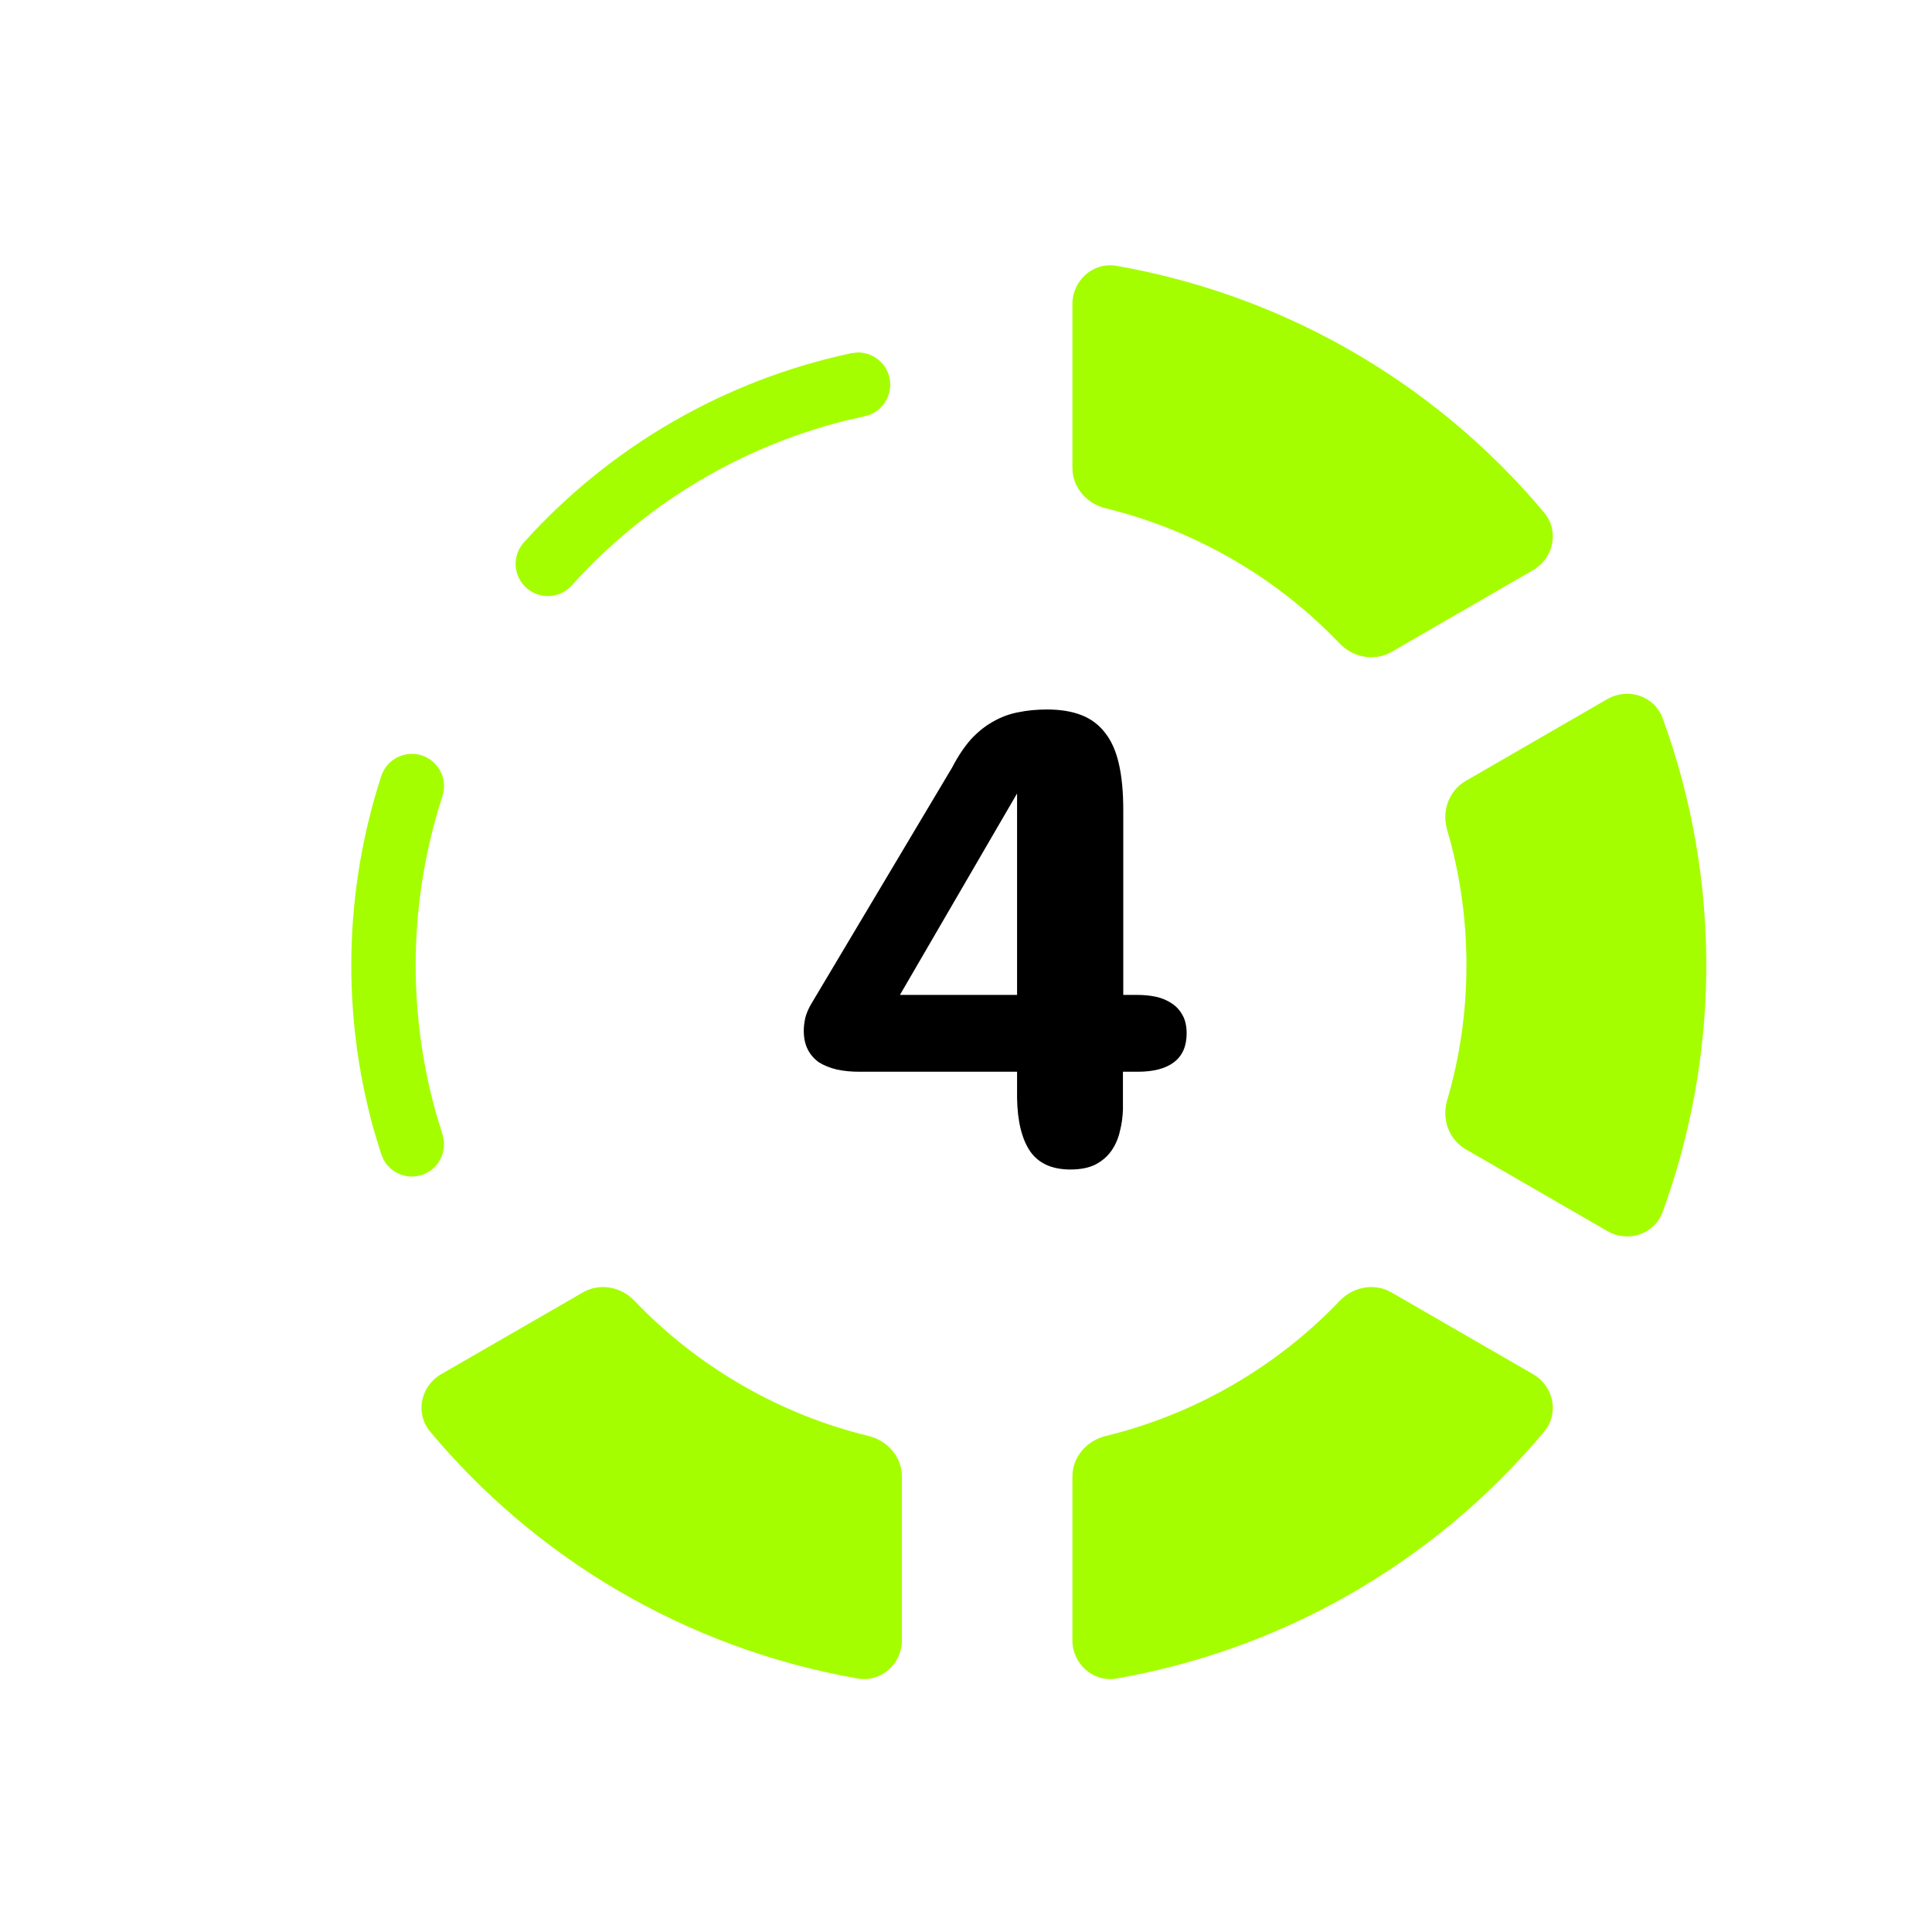
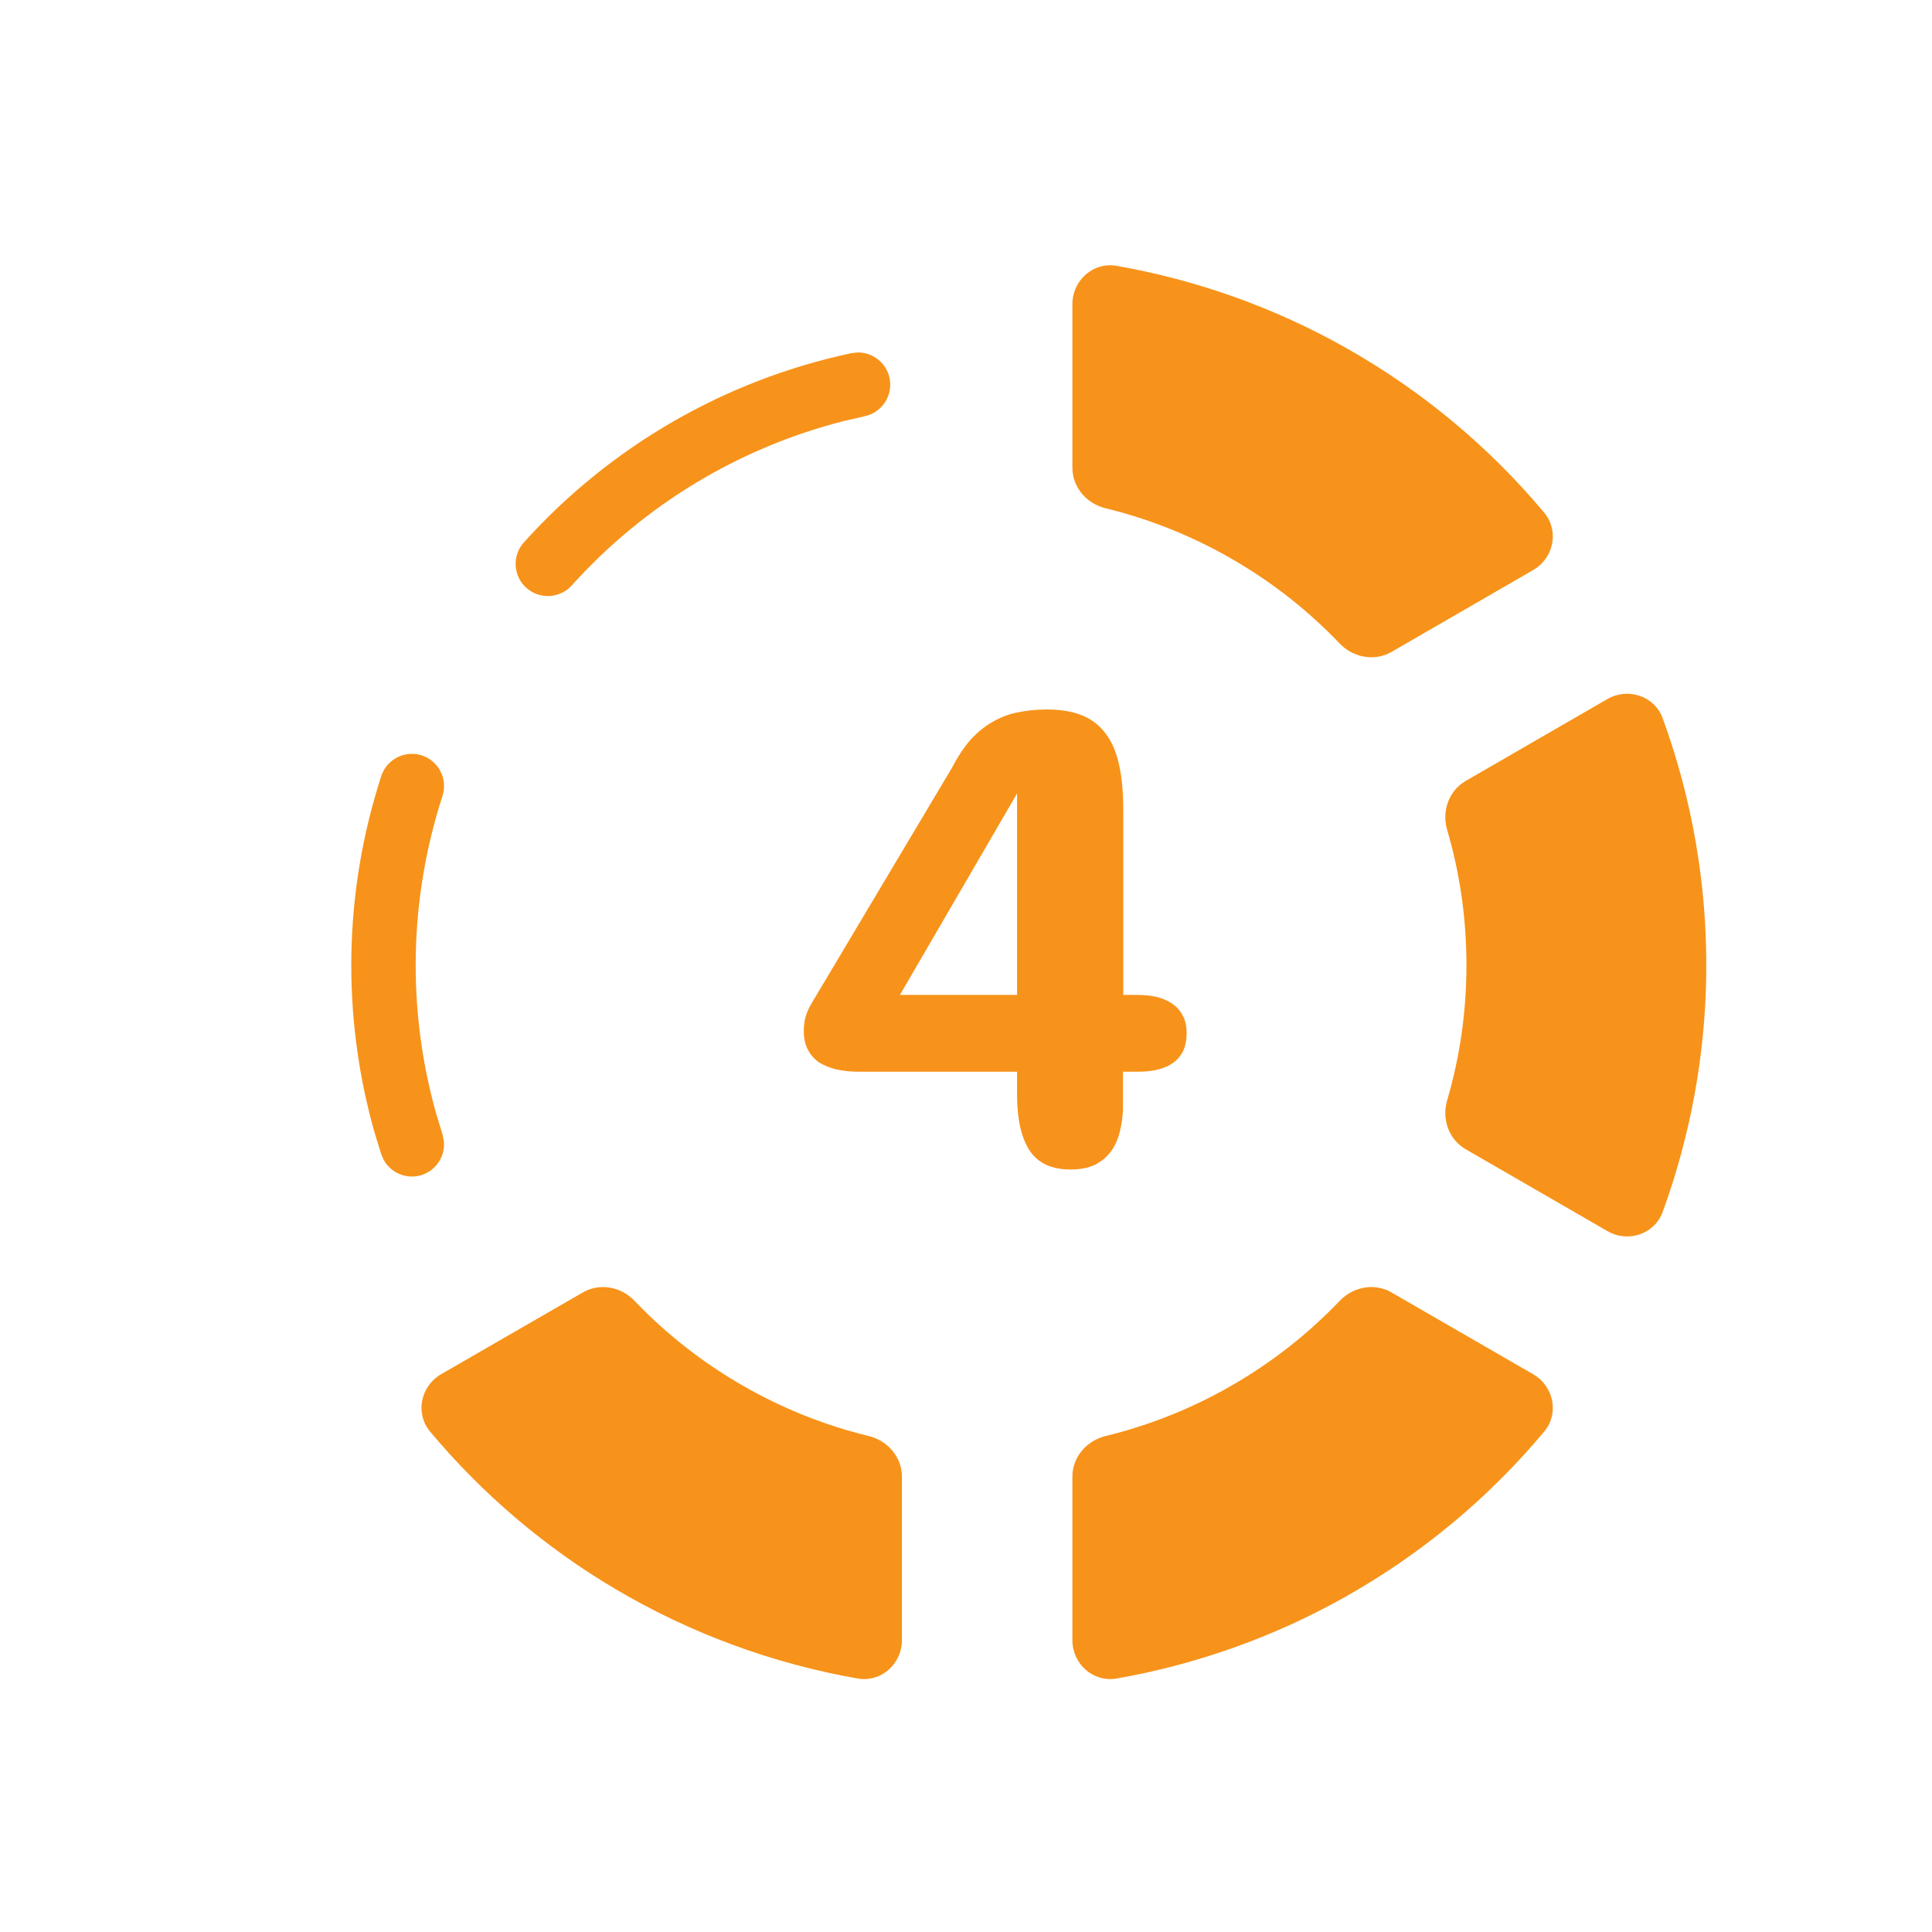
<svg xmlns="http://www.w3.org/2000/svg" width="30" height="30" viewBox="0 0 30 30" fill="none">
-   <path d="M5.92 12.052C6.005 11.789 6.287 11.645 6.55 11.73C6.812 11.816 6.956 12.098 6.871 12.36C6.351 13.96 6.318 15.678 6.773 17.293L6.871 17.615L6.892 17.714C6.918 17.945 6.779 18.17 6.55 18.245C6.32 18.319 6.075 18.218 5.961 18.016L5.92 17.924L5.81 17.564C5.302 15.759 5.339 13.84 5.92 12.052ZM13.32 5.473C13.553 5.472 13.763 5.634 13.813 5.87C13.87 6.14 13.697 6.405 13.428 6.463L13.1 6.539C11.475 6.952 10.004 7.839 8.879 9.09C8.694 9.295 8.378 9.312 8.173 9.128C7.967 8.943 7.95 8.627 8.135 8.422C9.476 6.931 11.258 5.901 13.22 5.484L13.32 5.473Z" fill="#A5FE00" />
-   <path fill-rule="evenodd" clip-rule="evenodd" d="M22.771 14.986C22.771 14.257 22.667 13.552 22.471 12.885C22.385 12.595 22.498 12.277 22.76 12.126L24.959 10.855C25.279 10.671 25.691 10.806 25.818 11.153C26.279 12.415 26.509 13.753 26.495 15.106C26.481 16.379 26.25 17.634 25.818 18.819C25.691 19.166 25.279 19.302 24.959 19.116L22.76 17.846C22.498 17.695 22.385 17.377 22.471 17.087C22.667 16.42 22.771 15.716 22.771 14.986Z" fill="#A5FE00" />
-   <path fill-rule="evenodd" clip-rule="evenodd" d="M19.135 21.509C19.767 21.144 20.324 20.701 20.803 20.199C21.013 19.979 21.345 19.917 21.607 20.069L23.805 21.338C24.126 21.523 24.215 21.947 23.978 22.23C23.116 23.261 22.072 24.13 20.893 24.794C19.784 25.419 18.581 25.846 17.338 26.064C16.975 26.127 16.652 25.838 16.652 25.468V22.929C16.652 22.626 16.872 22.371 17.166 22.299C17.84 22.135 18.503 21.874 19.135 21.509Z" fill="#A5FE00" />
-   <path fill-rule="evenodd" clip-rule="evenodd" d="M11.522 21.509C12.154 21.874 12.817 22.135 13.491 22.299C13.785 22.371 14.005 22.626 14.005 22.929V25.468C14.005 25.838 13.682 26.127 13.318 26.064C11.995 25.832 10.72 25.363 9.555 24.674C8.46 24.026 7.489 23.199 6.679 22.23C6.442 21.947 6.531 21.523 6.851 21.338L9.05 20.069C9.312 19.917 9.643 19.979 9.853 20.199C10.332 20.701 10.89 21.144 11.522 21.509Z" fill="#A5FE00" />
-   <path fill-rule="evenodd" clip-rule="evenodd" d="M19.135 8.683C19.767 9.048 20.324 9.491 20.803 9.993C21.013 10.212 21.345 10.274 21.607 10.123L23.805 8.853C24.126 8.668 24.215 8.245 23.978 7.96C23.116 6.931 22.072 6.062 20.893 5.398C19.784 4.773 18.581 4.346 17.338 4.128C16.975 4.064 16.652 4.354 16.652 4.724V7.263C16.652 7.565 16.872 7.821 17.166 7.892C17.84 8.056 18.503 8.318 19.135 8.683Z" fill="#A5FE00" />
-   <path d="M14.784 11.919C14.875 11.744 14.972 11.599 15.075 11.482C15.182 11.366 15.297 11.274 15.419 11.206C15.542 11.135 15.673 11.086 15.812 11.06C15.951 11.031 16.1 11.017 16.259 11.017C16.465 11.017 16.643 11.046 16.792 11.104C16.941 11.162 17.064 11.254 17.16 11.38C17.258 11.503 17.329 11.663 17.374 11.861C17.419 12.058 17.442 12.295 17.442 12.573V15.449H17.665C17.765 15.449 17.86 15.459 17.951 15.478C18.041 15.498 18.122 15.532 18.194 15.58C18.265 15.626 18.321 15.687 18.363 15.765C18.405 15.839 18.426 15.933 18.426 16.046C18.426 16.243 18.362 16.392 18.232 16.492C18.103 16.592 17.914 16.642 17.665 16.642H17.437V17.224C17.434 17.341 17.418 17.456 17.389 17.569C17.363 17.682 17.319 17.782 17.258 17.869C17.196 17.957 17.114 18.028 17.01 18.083C16.907 18.134 16.777 18.16 16.622 18.16C16.338 18.16 16.129 18.067 15.997 17.879C15.867 17.688 15.799 17.412 15.793 17.05V16.642H13.349C13.219 16.642 13.101 16.631 12.995 16.608C12.888 16.582 12.796 16.545 12.718 16.497C12.644 16.445 12.586 16.379 12.544 16.298C12.502 16.217 12.481 16.12 12.481 16.007C12.481 15.942 12.489 15.874 12.505 15.803C12.524 15.729 12.557 15.655 12.602 15.58L14.784 11.919ZM13.974 15.449H15.793V12.321L13.974 15.449Z" fill="currentColor" />
+   <path d="M5.92 12.052C6.005 11.789 6.287 11.645 6.55 11.73C6.812 11.816 6.956 12.098 6.871 12.36C6.351 13.96 6.318 15.678 6.773 17.293L6.871 17.615L6.892 17.714C6.918 17.945 6.779 18.17 6.55 18.245C6.32 18.319 6.075 18.218 5.961 18.016L5.92 17.924L5.81 17.564C5.302 15.759 5.339 13.84 5.92 12.052ZM13.32 5.473C13.553 5.472 13.763 5.634 13.813 5.87C13.87 6.14 13.697 6.405 13.428 6.463L13.1 6.539C11.475 6.952 10.004 7.839 8.879 9.09C8.694 9.295 8.378 9.312 8.173 9.128C7.967 8.943 7.95 8.627 8.135 8.422C9.476 6.931 11.258 5.901 13.22 5.484L13.32 5.473Z" fill="#F7931A" />
+   <path fill-rule="evenodd" clip-rule="evenodd" d="M22.771 14.986C22.771 14.257 22.667 13.552 22.471 12.885C22.385 12.595 22.498 12.277 22.76 12.126L24.959 10.855C25.279 10.671 25.691 10.806 25.818 11.153C26.279 12.415 26.509 13.753 26.495 15.106C26.481 16.379 26.25 17.634 25.818 18.819C25.691 19.166 25.279 19.302 24.959 19.116L22.76 17.846C22.498 17.695 22.385 17.377 22.471 17.087C22.667 16.42 22.771 15.716 22.771 14.986Z" fill="#F7931A" />
+   <path fill-rule="evenodd" clip-rule="evenodd" d="M19.135 21.509C19.767 21.144 20.324 20.701 20.803 20.199C21.013 19.979 21.345 19.917 21.607 20.069L23.805 21.338C24.126 21.523 24.215 21.947 23.978 22.23C23.116 23.261 22.072 24.13 20.893 24.794C19.784 25.419 18.581 25.846 17.338 26.064C16.975 26.127 16.652 25.838 16.652 25.468V22.929C16.652 22.626 16.872 22.371 17.166 22.299C17.84 22.135 18.503 21.874 19.135 21.509Z" fill="#F7931A" />
+   <path fill-rule="evenodd" clip-rule="evenodd" d="M11.522 21.509C12.154 21.874 12.817 22.135 13.491 22.299C13.785 22.371 14.005 22.626 14.005 22.929V25.468C14.005 25.838 13.682 26.127 13.318 26.064C11.995 25.832 10.72 25.363 9.555 24.674C8.46 24.026 7.489 23.199 6.679 22.23C6.442 21.947 6.531 21.523 6.851 21.338L9.05 20.069C9.312 19.917 9.643 19.979 9.853 20.199C10.332 20.701 10.89 21.144 11.522 21.509Z" fill="#F7931A" />
+   <path fill-rule="evenodd" clip-rule="evenodd" d="M19.135 8.683C19.767 9.048 20.324 9.491 20.803 9.993C21.013 10.212 21.345 10.274 21.607 10.123L23.805 8.853C24.126 8.668 24.215 8.245 23.978 7.96C23.116 6.931 22.072 6.062 20.893 5.398C19.784 4.773 18.581 4.346 17.338 4.128C16.975 4.064 16.652 4.354 16.652 4.724V7.263C16.652 7.565 16.872 7.821 17.166 7.892C17.84 8.056 18.503 8.318 19.135 8.683Z" fill="#F7931A" />
+   <path d="M14.784 11.919C14.875 11.744 14.972 11.599 15.075 11.482C15.182 11.366 15.297 11.274 15.419 11.206C15.542 11.135 15.673 11.086 15.812 11.06C15.951 11.031 16.1 11.017 16.259 11.017C16.465 11.017 16.643 11.046 16.792 11.104C16.941 11.162 17.064 11.254 17.16 11.38C17.258 11.503 17.329 11.663 17.374 11.861C17.419 12.058 17.442 12.295 17.442 12.573V15.449H17.665C17.765 15.449 17.86 15.459 17.951 15.478C18.041 15.498 18.122 15.532 18.194 15.58C18.265 15.626 18.321 15.687 18.363 15.765C18.405 15.839 18.426 15.933 18.426 16.046C18.426 16.243 18.362 16.392 18.232 16.492C18.103 16.592 17.914 16.642 17.665 16.642H17.437V17.224C17.434 17.341 17.418 17.456 17.389 17.569C17.363 17.682 17.319 17.782 17.258 17.869C17.196 17.957 17.114 18.028 17.01 18.083C16.907 18.134 16.777 18.16 16.622 18.16C16.338 18.16 16.129 18.067 15.997 17.879C15.867 17.688 15.799 17.412 15.793 17.05V16.642H13.349C13.219 16.642 13.101 16.631 12.995 16.608C12.888 16.582 12.796 16.545 12.718 16.497C12.644 16.445 12.586 16.379 12.544 16.298C12.502 16.217 12.481 16.12 12.481 16.007C12.481 15.942 12.489 15.874 12.505 15.803C12.524 15.729 12.557 15.655 12.602 15.58L14.784 11.919ZM13.974 15.449H15.793V12.321L13.974 15.449Z" fill="#F7931A" />
</svg>
